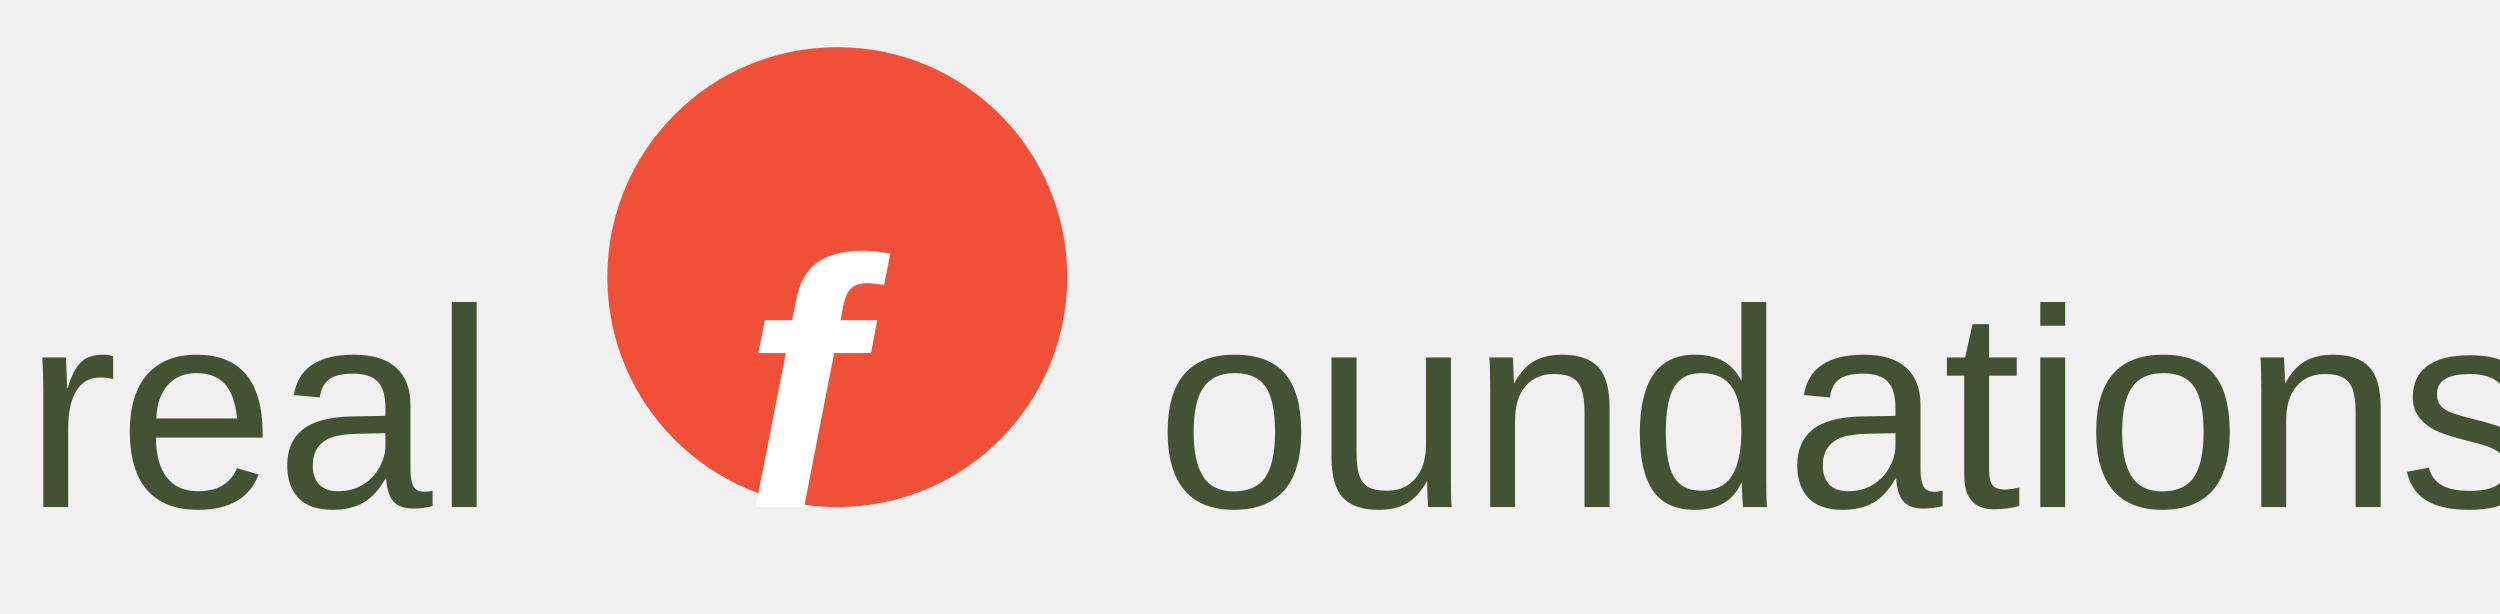
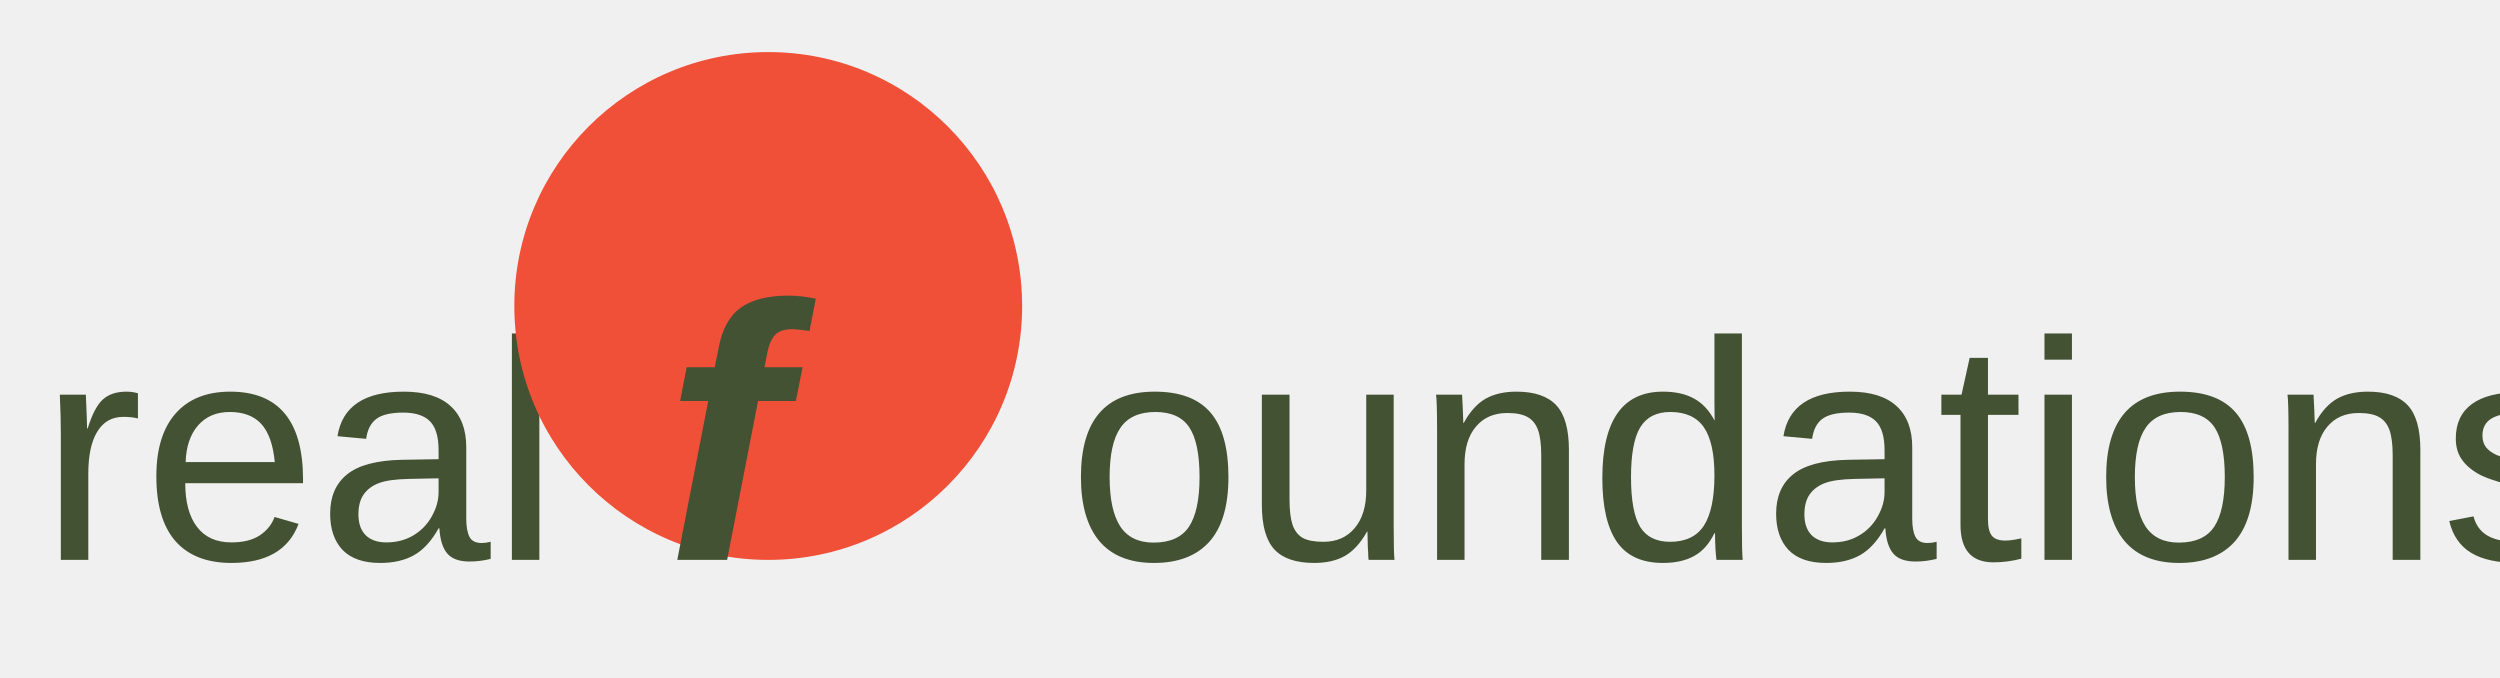
- <svg xmlns="http://www.w3.org/2000/svg" viewBox="7 2 212 52">
+ <svg xmlns="http://www.w3.org/2000/svg" viewBox="6 2 192 52">
  <text x="9" y="45" font-family="Calibri, Trebuchet MS, Arial, sans-serif" font-size="24" font-weight="400" fill="#445234">real</text>
-   <circle cx="78" cy="25.5" r="19.5" fill="#F15038" />
-   <text x="70" y="45" font-family="Calibri, Trebuchet MS, Arial, sans-serif" font-size="30" font-style="italic" font-weight="700" fill="white">f</text>
-   <text x="105" y="45" font-family="Calibri, Trebuchet MS, Arial, sans-serif" font-size="24" font-weight="400" fill="#445234">oundations</text>
+   <circle cx="65" cy="25.5" r="19.5" fill="#F15038" />
+   <text x="57" y="45" font-family="Calibri, Trebuchet MS, Arial, sans-serif" font-size="28" font-style="italic" font-weight="700" fill="#445234">f</text>
+   <text x="88" y="45" font-family="Calibri, Trebuchet MS, Arial, sans-serif" font-size="24" font-weight="400" fill="#445234">oundations</text>
</svg>
